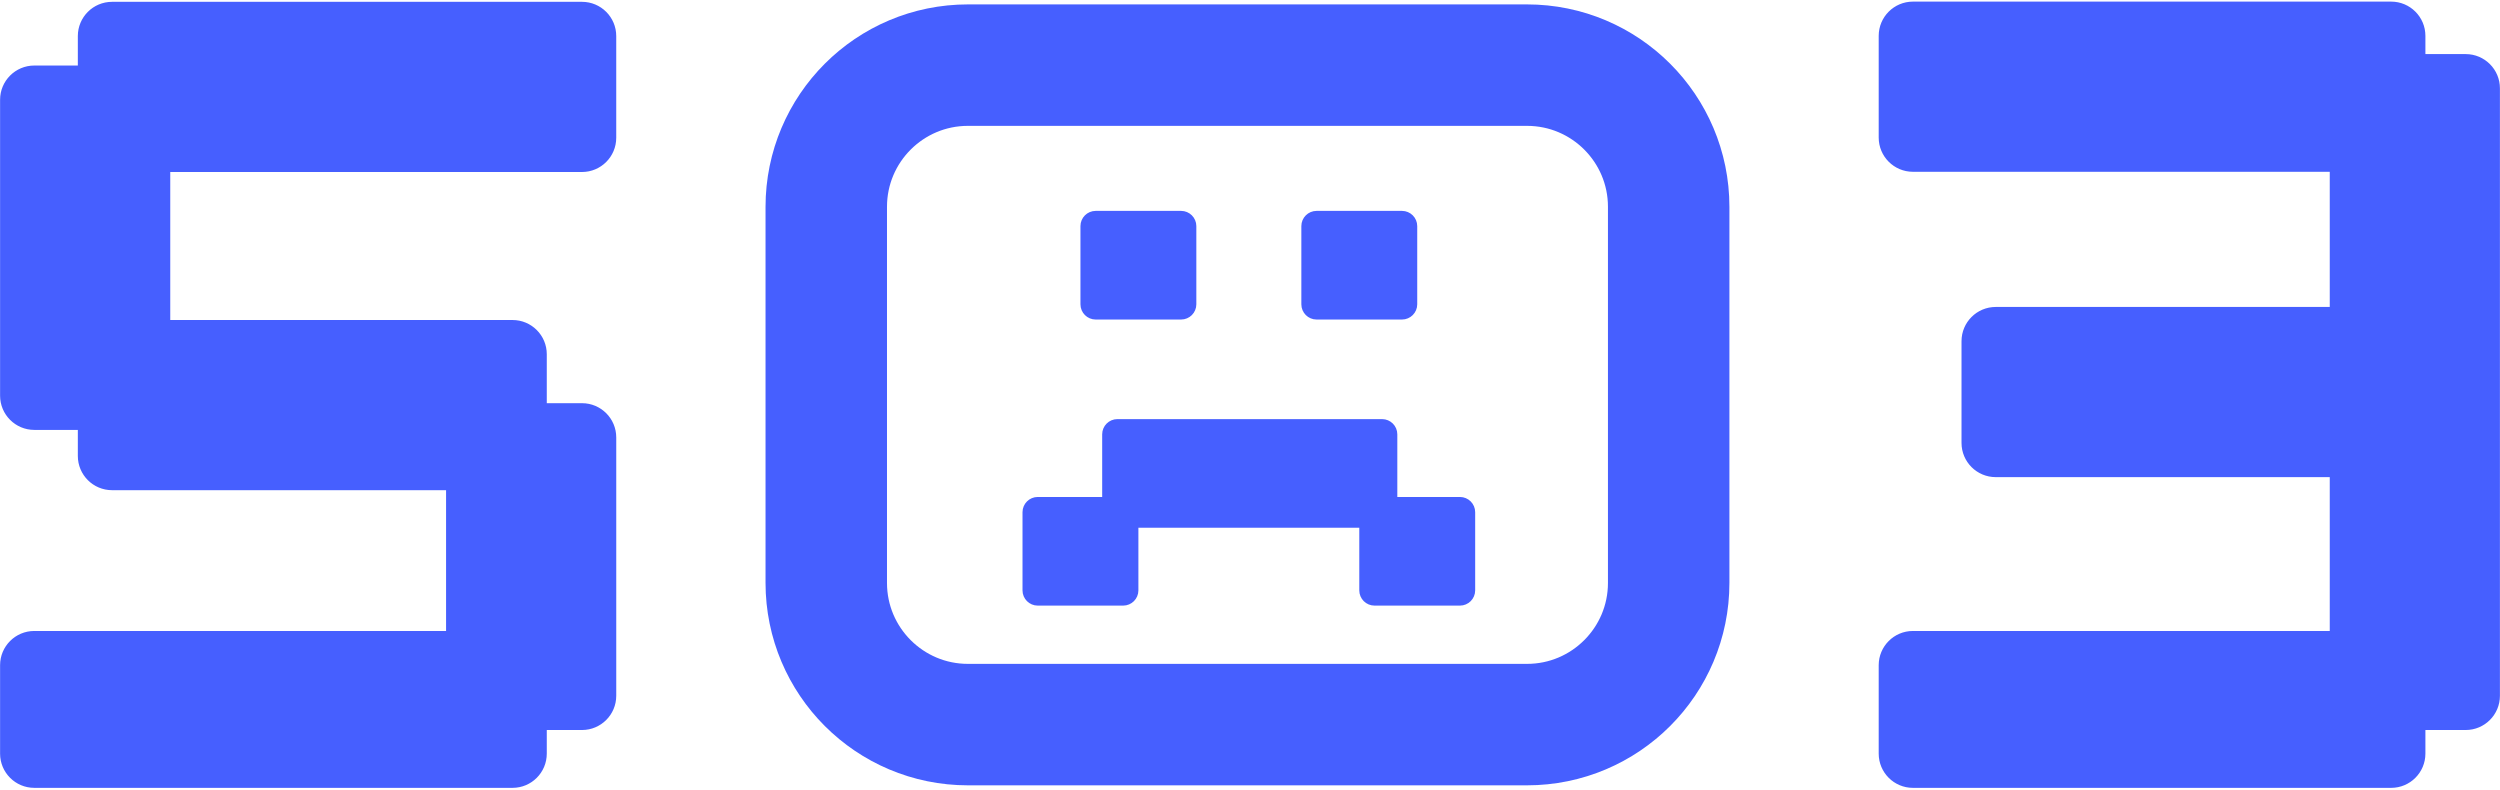
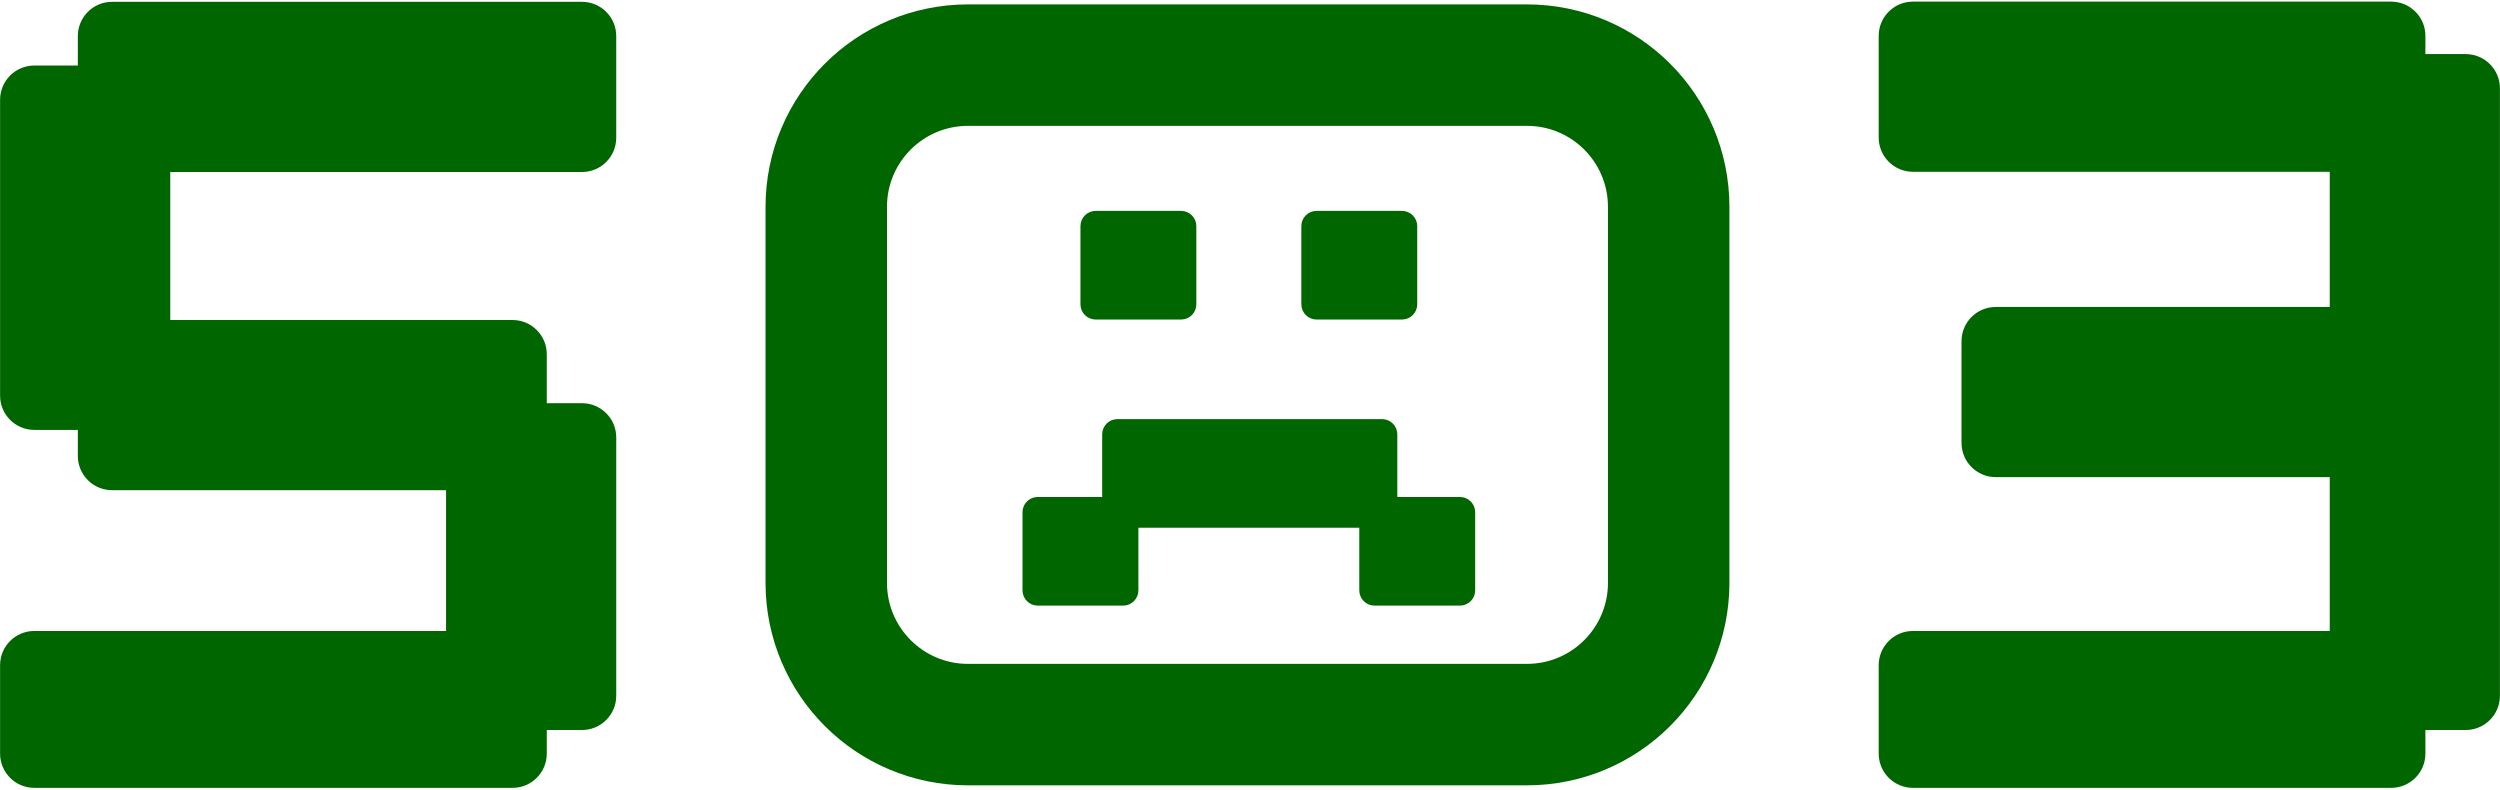
<svg xmlns="http://www.w3.org/2000/svg" width="494" height="156" viewBox="0 0 494 156" fill="none">
-   <rect x="0.516" y="13.449" width="32.626" height="71" rx="6.263" fill="#465FFF" />
-   <rect x="0.516" y="13.449" width="32.626" height="71" rx="6.263" stroke="#465FFF" />
-   <rect x="88.644" y="80.17" width="32.626" height="63.58" rx="6.263" fill="#465FFF" />
-   <rect x="88.644" y="80.17" width="32.626" height="63.58" rx="6.263" stroke="#465FFF" />
-   <rect x="15.88" y="33.487" width="32.626" height="105.389" rx="6.263" transform="rotate(-90 15.8799 33.4873)" fill="#465FFF" />
-   <rect x="15.88" y="33.487" width="32.626" height="105.389" rx="6.263" transform="rotate(-90 15.8799 33.4873)" stroke="#465FFF" />
-   <rect x="0.516" y="155.18" width="30" height="107.028" rx="6.263" transform="rotate(-90 0.515625 155.18)" fill="#465FFF" />
-   <rect x="0.516" y="155.18" width="30" height="107.028" rx="6.263" transform="rotate(-90 0.515625 155.18)" stroke="#465FFF" />
-   <rect x="15.88" y="96.36" width="32.626" height="91.664" rx="6.263" transform="rotate(-90 15.8799 96.3599)" fill="#465FFF" />
-   <rect x="15.88" y="96.36" width="32.626" height="91.664" rx="6.263" transform="rotate(-90 15.8799 96.3599)" stroke="#465FFF" />
-   <rect x="163.27" y="12.87" width="166.462" height="130.311" rx="28" stroke="#465FFF" stroke-width="24" />
-   <rect x="213.874" y="42.049" width="22.145" height="20.714" rx="2.634" fill="#465FFF" stroke="#465FFF" stroke-width="0.753" />
-   <rect x="257.523" y="42.049" width="22.145" height="20.714" rx="2.634" fill="#465FFF" stroke="#465FFF" stroke-width="0.753" />
-   <rect x="268.972" y="98.578" width="22.145" height="20.714" rx="2.634" fill="#465FFF" stroke="#465FFF" stroke-width="0.753" />
-   <rect x="202.425" y="98.578" width="22.145" height="20.714" rx="2.634" fill="#465FFF" stroke="#465FFF" stroke-width="0.753" />
-   <rect x="218.167" y="83.193" width="57.566" height="20.714" rx="2.634" fill="#465FFF" stroke="#465FFF" stroke-width="0.753" />
-   <rect x="460.859" y="11.188" width="32.626" height="132.562" rx="6.263" fill="#465FFF" />
-   <rect x="460.859" y="11.188" width="32.626" height="132.562" rx="6.263" stroke="#465FFF" />
-   <rect x="371.731" y="33.446" width="32.626" height="107.028" rx="6.263" transform="rotate(-90 371.731 33.4458)" fill="#465FFF" />
-   <rect x="371.731" y="33.446" width="32.626" height="107.028" rx="6.263" transform="rotate(-90 371.731 33.4458)" stroke="#465FFF" />
-   <rect x="371.731" y="155.18" width="30" height="107.028" rx="6.263" transform="rotate(-90 371.731 155.18)" fill="#465FFF" />
-   <rect x="371.731" y="155.18" width="30" height="107.028" rx="6.263" transform="rotate(-90 371.731 155.18)" stroke="#465FFF" />
-   <rect x="388.096" y="93.781" width="32.626" height="91.664" rx="6.263" transform="rotate(-90 388.096 93.7812)" fill="#465FFF" />
-   <rect x="388.096" y="93.781" width="32.626" height="91.664" rx="6.263" transform="rotate(-90 388.096 93.7812)" stroke="#465FFF" />
+   <rect x="0.516" y="13.449" width="32.626" height="71" rx="6.263" fill="#006600" />
+   <rect x="0.516" y="13.449" width="32.626" height="71" rx="6.263" stroke="#006600" />
+   <rect x="88.644" y="80.17" width="32.626" height="63.58" rx="6.263" fill="#006600" />
+   <rect x="88.644" y="80.17" width="32.626" height="63.58" rx="6.263" stroke="#006600" />
+   <rect x="15.88" y="33.487" width="32.626" height="105.389" rx="6.263" transform="rotate(-90 15.8799 33.4873)" fill="#006600" />
+   <rect x="15.88" y="33.487" width="32.626" height="105.389" rx="6.263" transform="rotate(-90 15.8799 33.4873)" stroke="#006600" />
+   <rect x="0.516" y="155.18" width="30" height="107.028" rx="6.263" transform="rotate(-90 0.515625 155.18)" fill="#006600" />
+   <rect x="0.516" y="155.18" width="30" height="107.028" rx="6.263" transform="rotate(-90 0.515625 155.18)" stroke="#006600" />
+   <rect x="15.88" y="96.36" width="32.626" height="91.664" rx="6.263" transform="rotate(-90 15.8799 96.3599)" fill="#006600" />
+   <rect x="15.88" y="96.36" width="32.626" height="91.664" rx="6.263" transform="rotate(-90 15.8799 96.3599)" stroke="#006600" />
+   <rect x="163.27" y="12.87" width="166.462" height="130.311" rx="28" stroke="#006600" stroke-width="24" />
+   <rect x="213.874" y="42.049" width="22.145" height="20.714" rx="2.634" fill="#006600" stroke="#006600" stroke-width="0.753" />
+   <rect x="257.523" y="42.049" width="22.145" height="20.714" rx="2.634" fill="#006600" stroke="#006600" stroke-width="0.753" />
+   <rect x="268.972" y="98.578" width="22.145" height="20.714" rx="2.634" fill="#006600" stroke="#006600" stroke-width="0.753" />
+   <rect x="202.425" y="98.578" width="22.145" height="20.714" rx="2.634" fill="#006600" stroke="#006600" stroke-width="0.753" />
+   <rect x="218.167" y="83.193" width="57.566" height="20.714" rx="2.634" fill="#006600" stroke="#006600" stroke-width="0.753" />
+   <rect x="460.859" y="11.188" width="32.626" height="132.562" rx="6.263" fill="#006600" />
+   <rect x="460.859" y="11.188" width="32.626" height="132.562" rx="6.263" stroke="#006600" />
+   <rect x="371.731" y="33.446" width="32.626" height="107.028" rx="6.263" transform="rotate(-90 371.731 33.4458)" fill="#006600" />
+   <rect x="371.731" y="33.446" width="32.626" height="107.028" rx="6.263" transform="rotate(-90 371.731 33.4458)" stroke="#006600" />
+   <rect x="371.731" y="155.18" width="30" height="107.028" rx="6.263" transform="rotate(-90 371.731 155.18)" fill="#006600" />
+   <rect x="371.731" y="155.18" width="30" height="107.028" rx="6.263" transform="rotate(-90 371.731 155.18)" stroke="#006600" />
+   <rect x="388.096" y="93.781" width="32.626" height="91.664" rx="6.263" transform="rotate(-90 388.096 93.7812)" fill="#006600" />
+   <rect x="388.096" y="93.781" width="32.626" height="91.664" rx="6.263" transform="rotate(-90 388.096 93.7812)" stroke="#006600" />
</svg>
